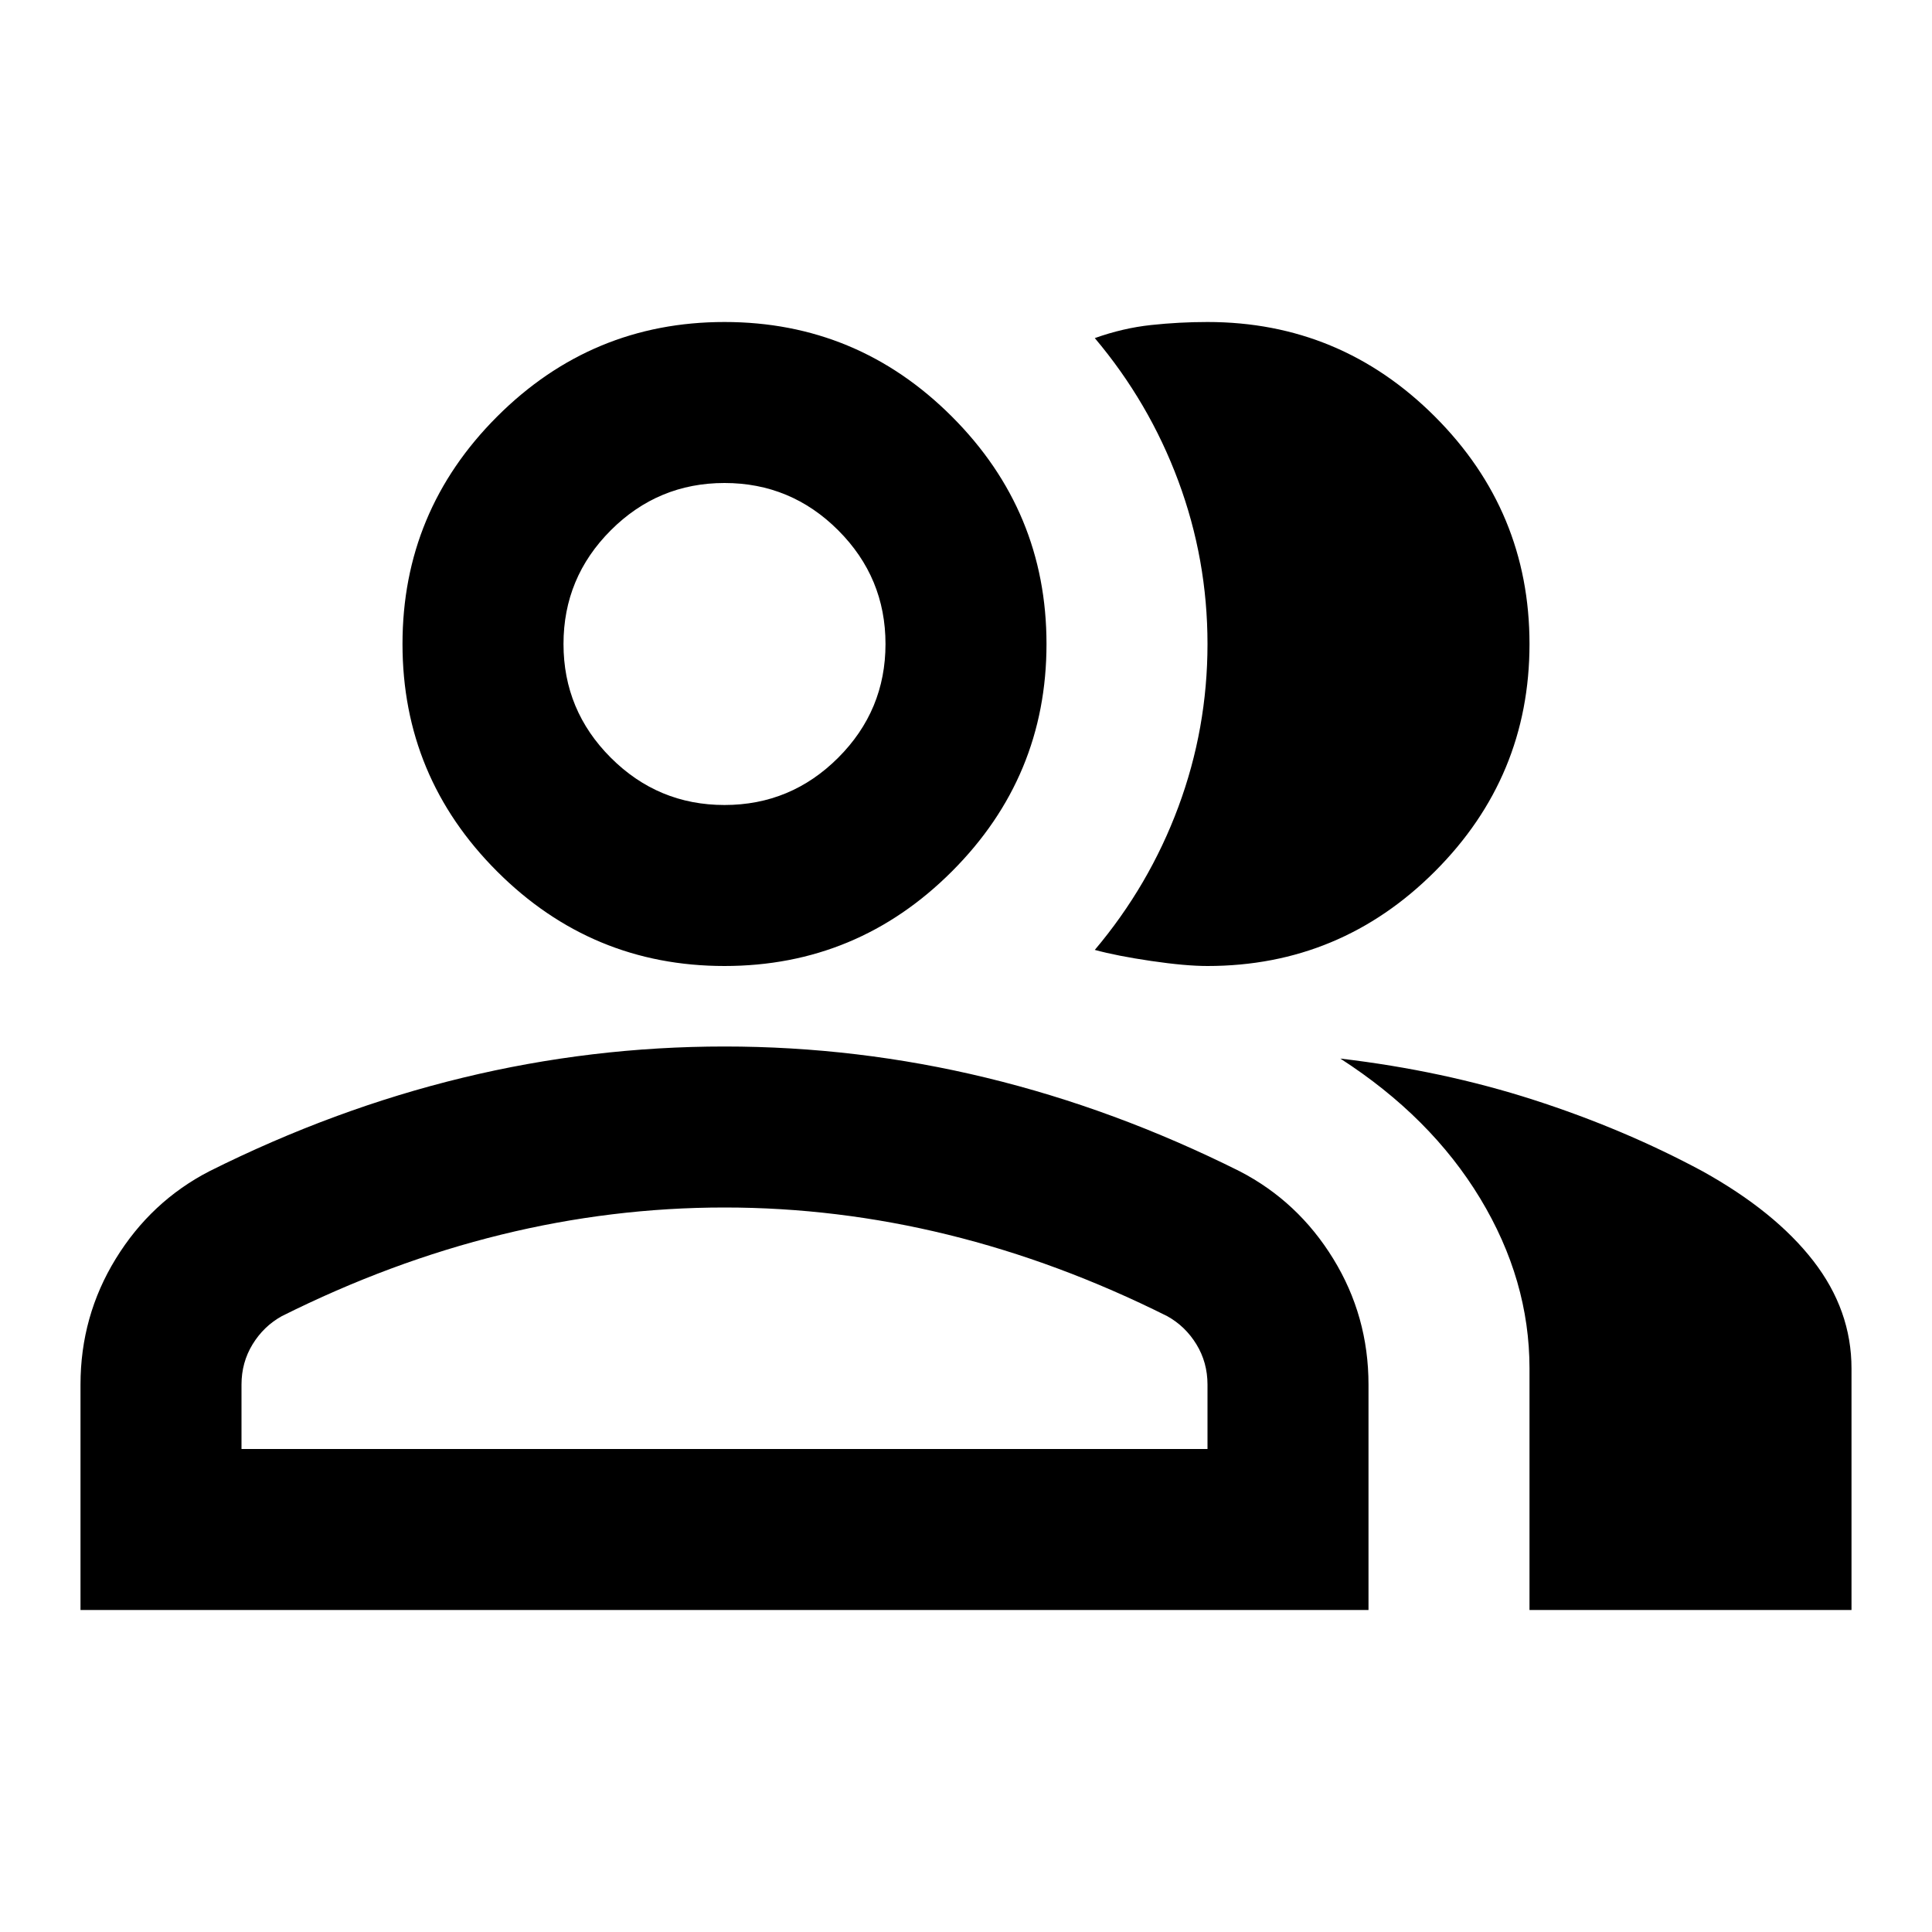
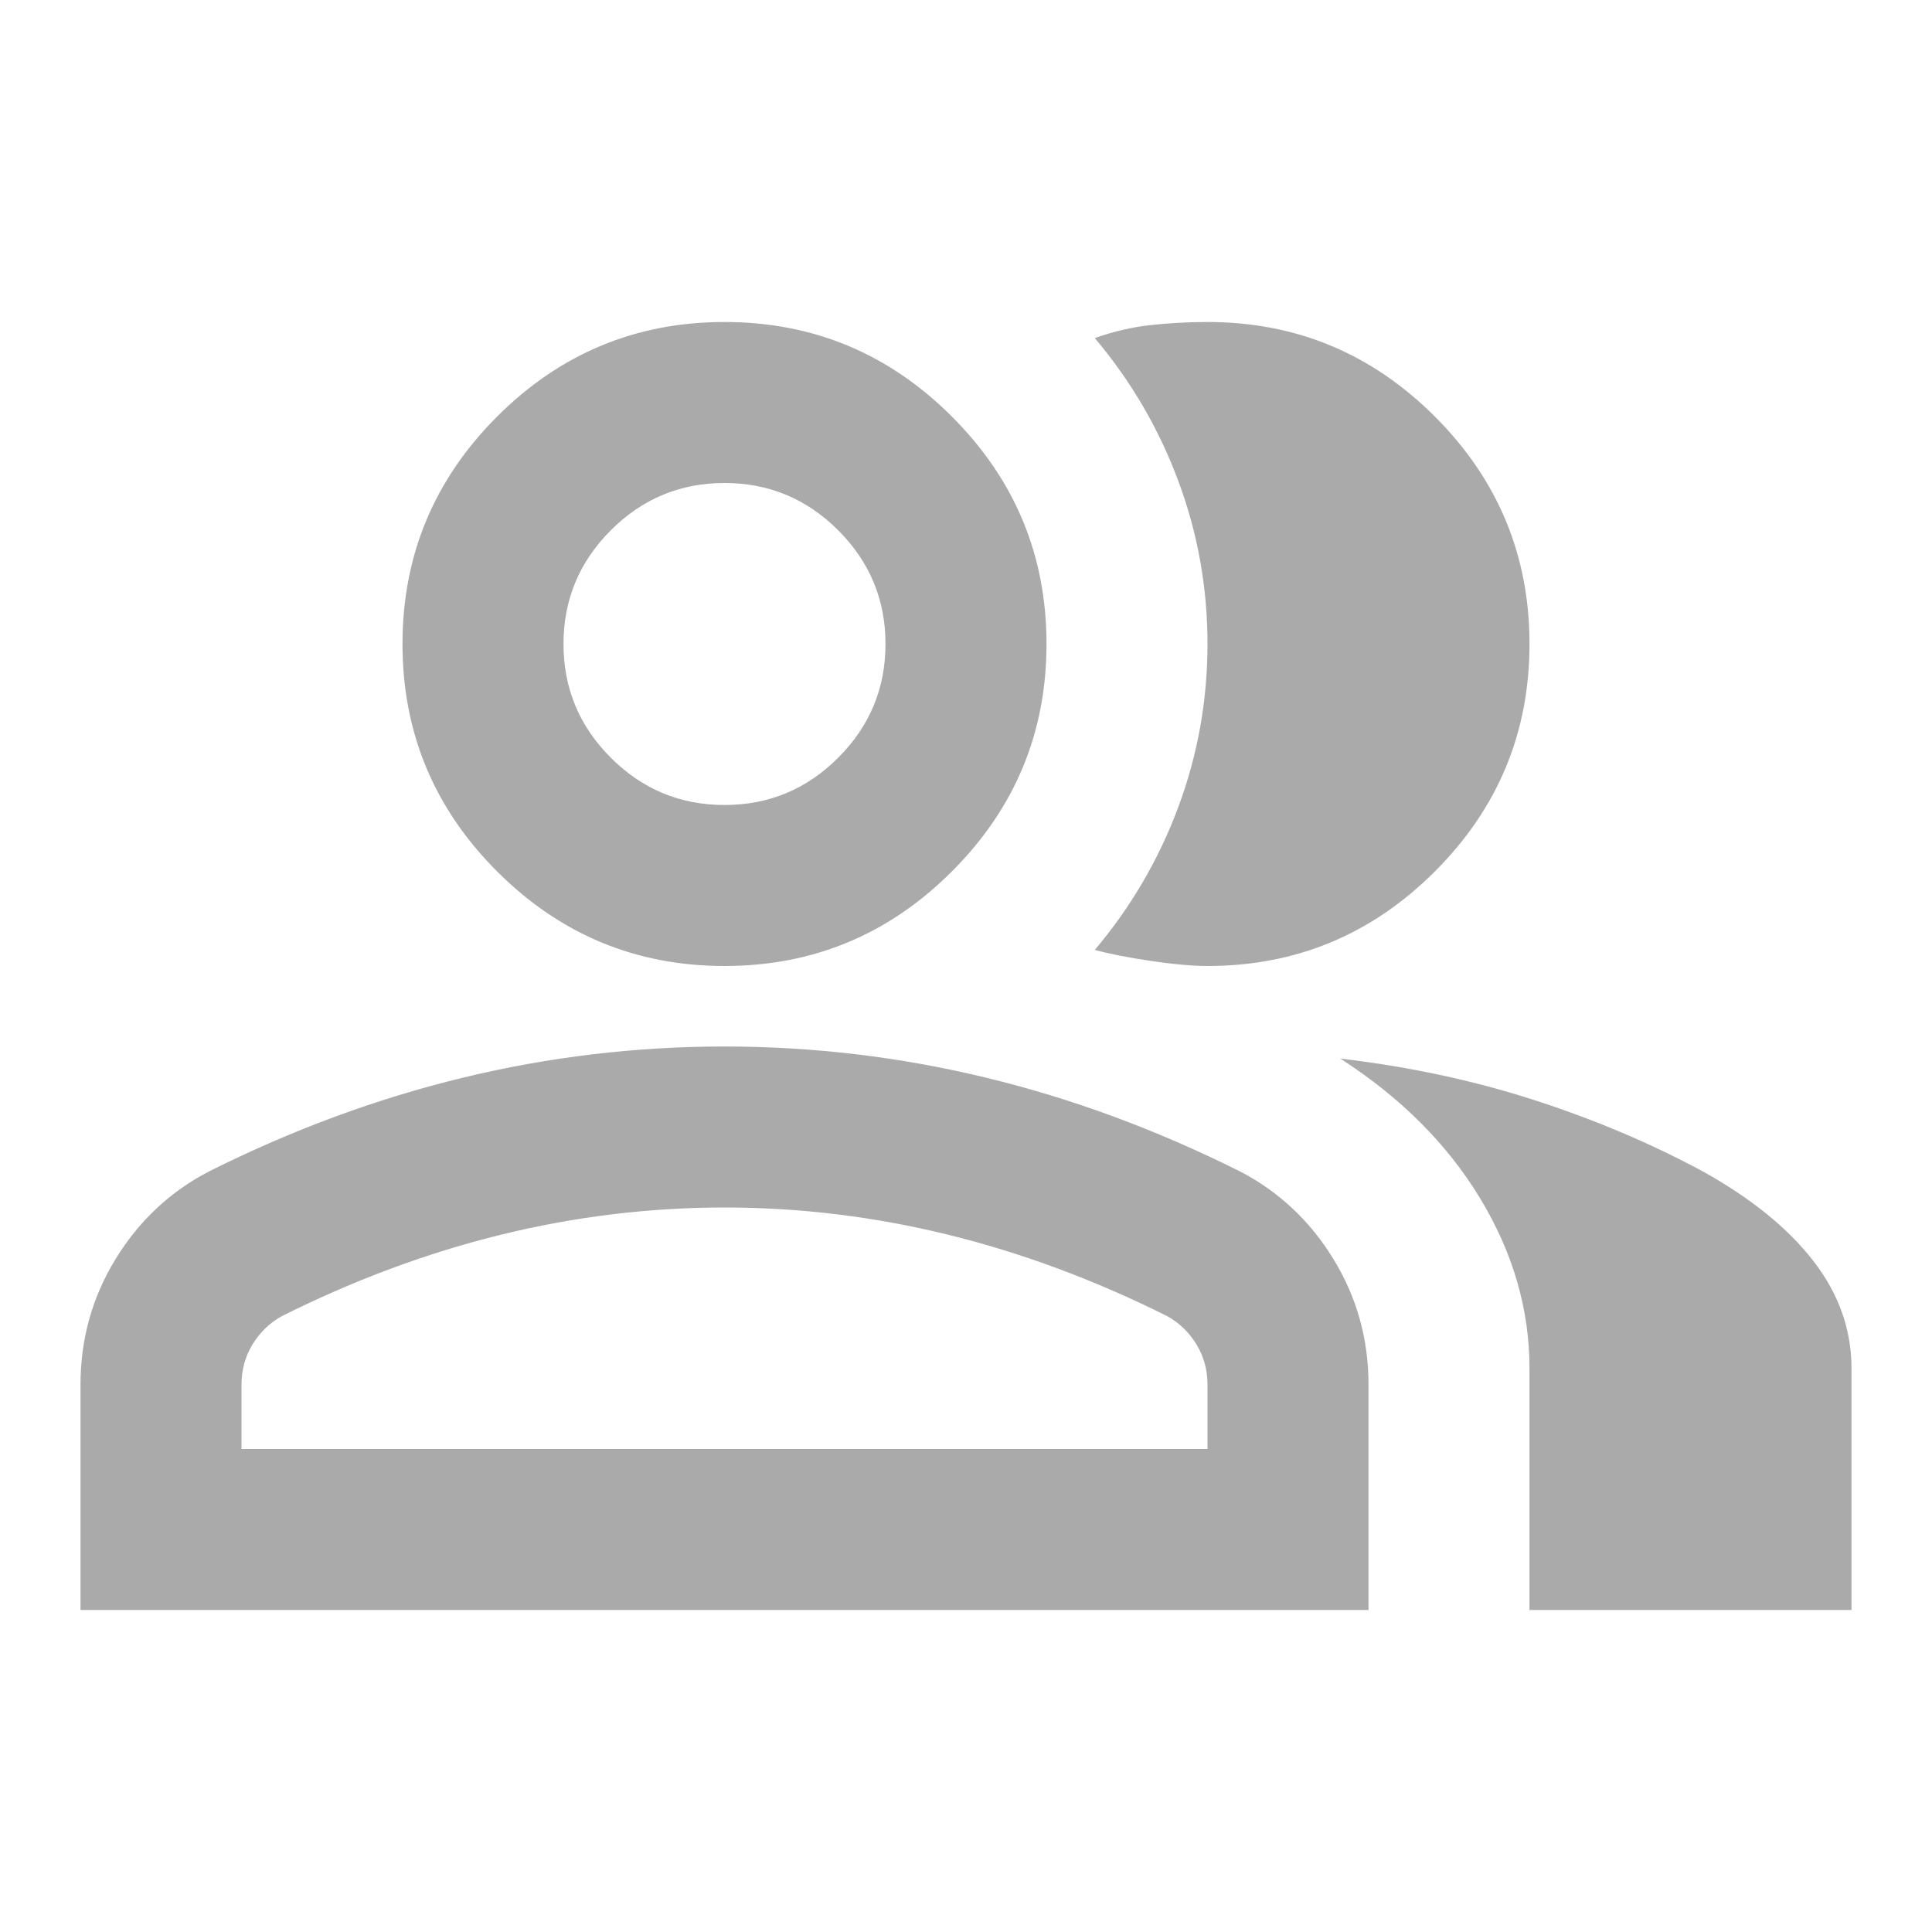
- <svg xmlns="http://www.w3.org/2000/svg" height="24px" viewBox="0 -960 960 960" width="24px" fill="000">
+ <svg xmlns="http://www.w3.org/2000/svg" height="24px" viewBox="0 -960 960 960" width="24px" fill="#aaa">
  <path d="M40-160v-112q0-34 17.5-62.5T104-378q62-31 126-46.5T360-440q66 0 130 15.5T616-378q29 15 46.5 43.5T680-272v112H40Zm720 0v-120q0-44-24.5-84.5T666-434q51 6 96 20.5t84 35.5q36 20 55 44.5t19 53.5v120H760ZM360-480q-66 0-113-47t-47-113q0-66 47-113t113-47q66 0 113 47t47 113q0 66-47 113t-113 47Zm400-160q0 66-47 113t-113 47q-11 0-28-2.5t-28-5.5q27-32 41.5-71t14.5-81q0-42-14.5-81T544-792q14-5 28-6.5t28-1.5q66 0 113 47t47 113ZM120-240h480v-32q0-11-5.5-20T580-306q-54-27-109-40.5T360-360q-56 0-111 13.5T140-306q-9 5-14.5 14t-5.5 20v32Zm240-320q33 0 56.5-23.5T440-640q0-33-23.5-56.5T360-720q-33 0-56.5 23.5T280-640q0 33 23.5 56.5T360-560Zm0 320Zm0-400Z" />
</svg>
